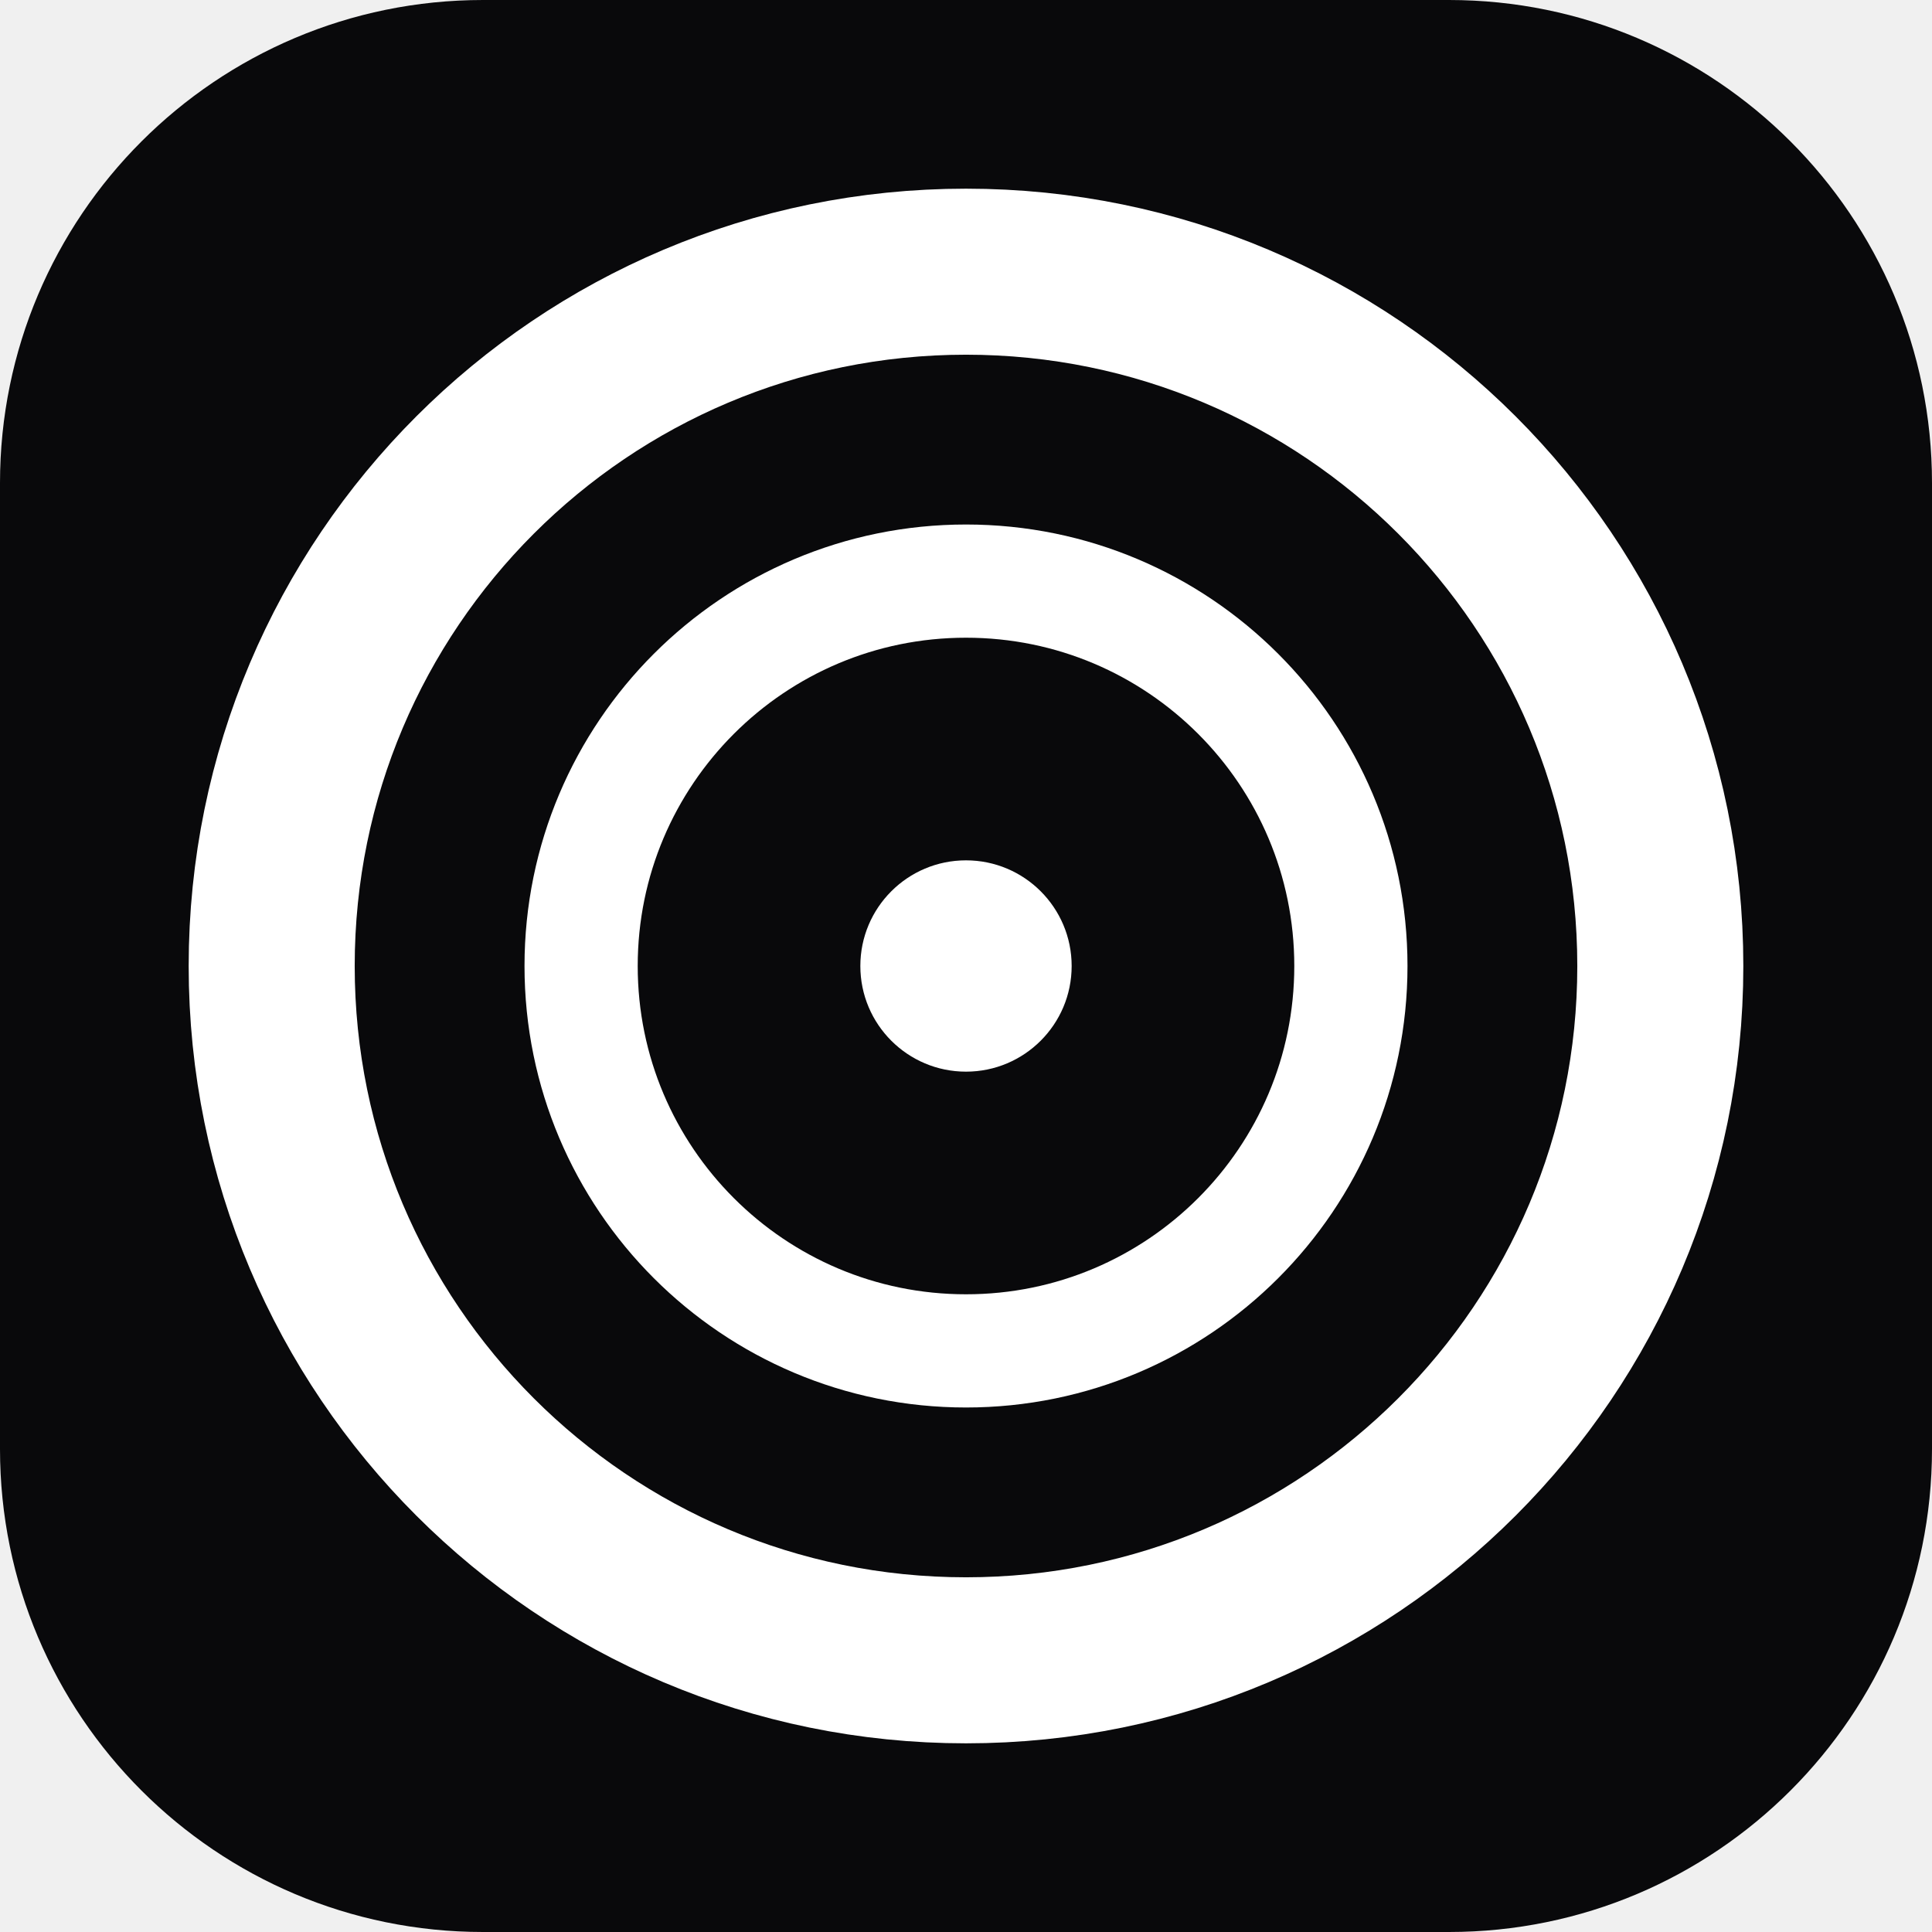
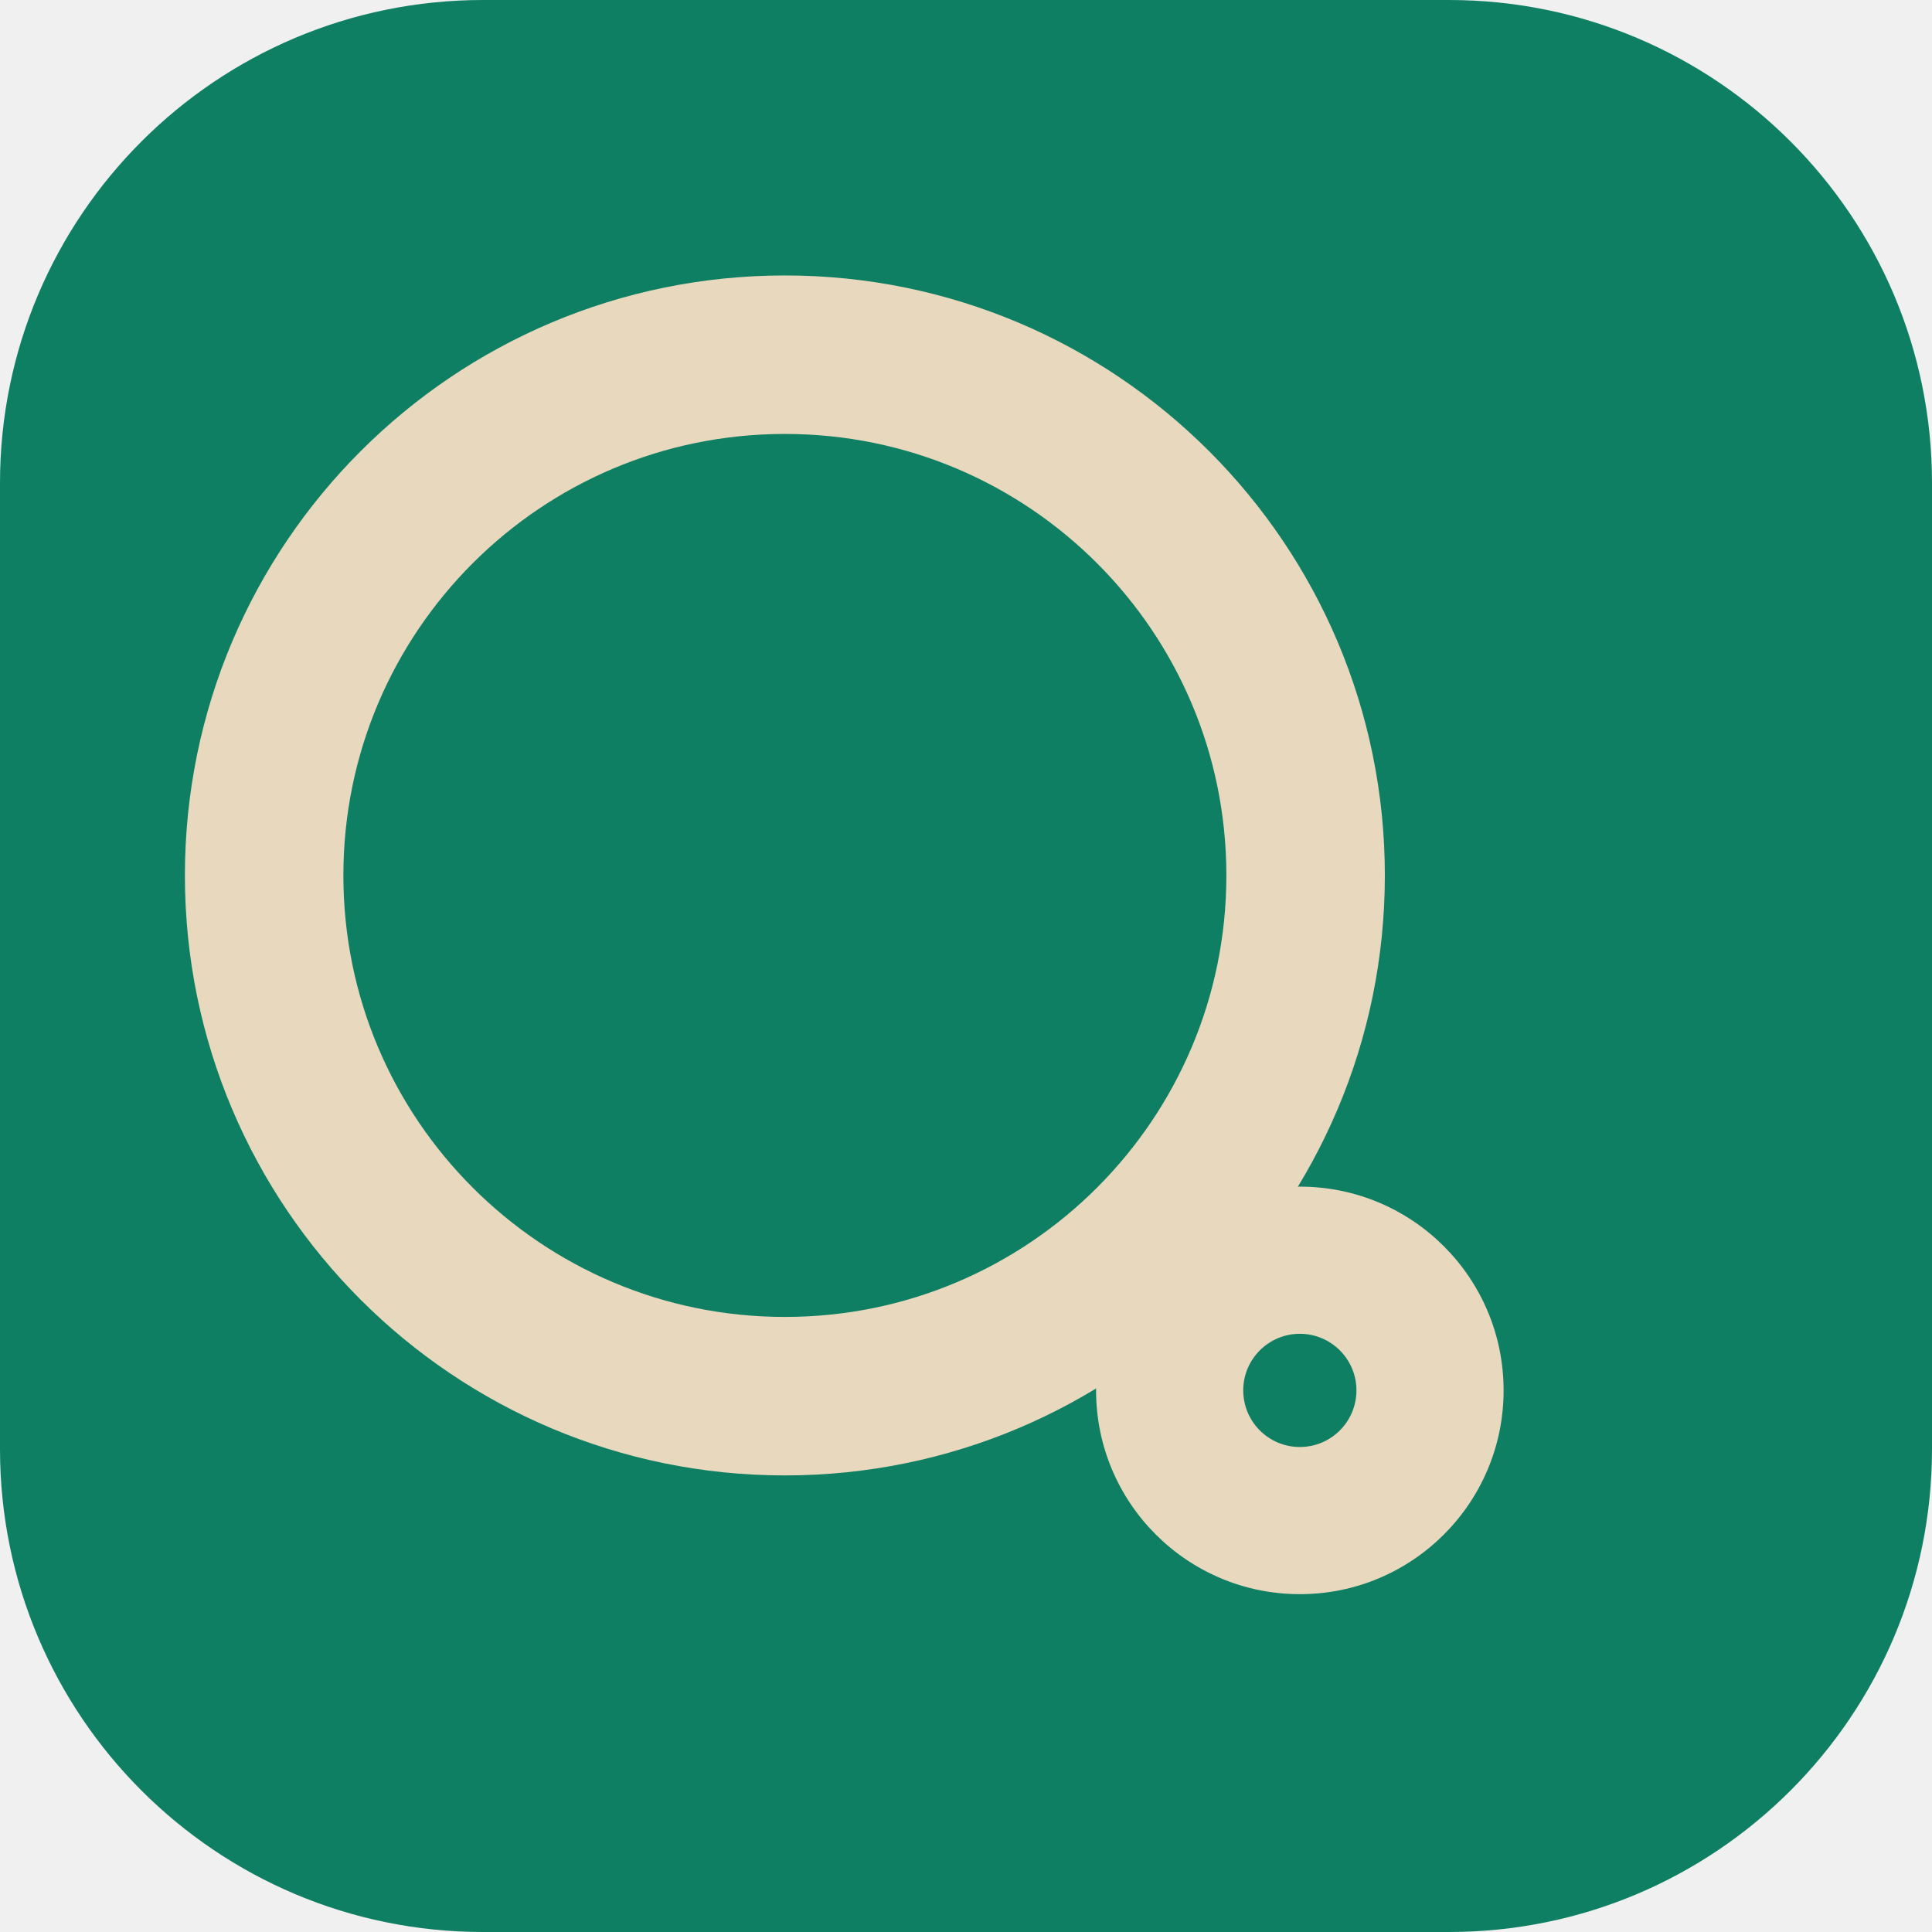
<svg xmlns="http://www.w3.org/2000/svg" viewBox="0 0 512 512">
-   <rect width="512" height="512" rx="128" fill="#09090b" />
-   <circle cx="256" cy="256" r="184" fill="none" stroke="#ffffff" stroke-width="44" />
-   <circle cx="256" cy="256" r="102" fill="none" stroke="#ffffff" stroke-width="30" />
-   <circle cx="256" cy="256" r="28" fill="#ffffff" />
+   <rect width="512" height="512" rx="128" fill="#0F7F63" />
+   <circle cx="208" cy="232" r="138" fill="none" stroke="#E8D8BE" stroke-width="42" />
+   <circle cx="344.47" cy="368.47" r="54" fill="#E8D8BE" />
+   <circle cx="344.47" cy="368.47" r="15" fill="#0F7F63" />
</svg>
